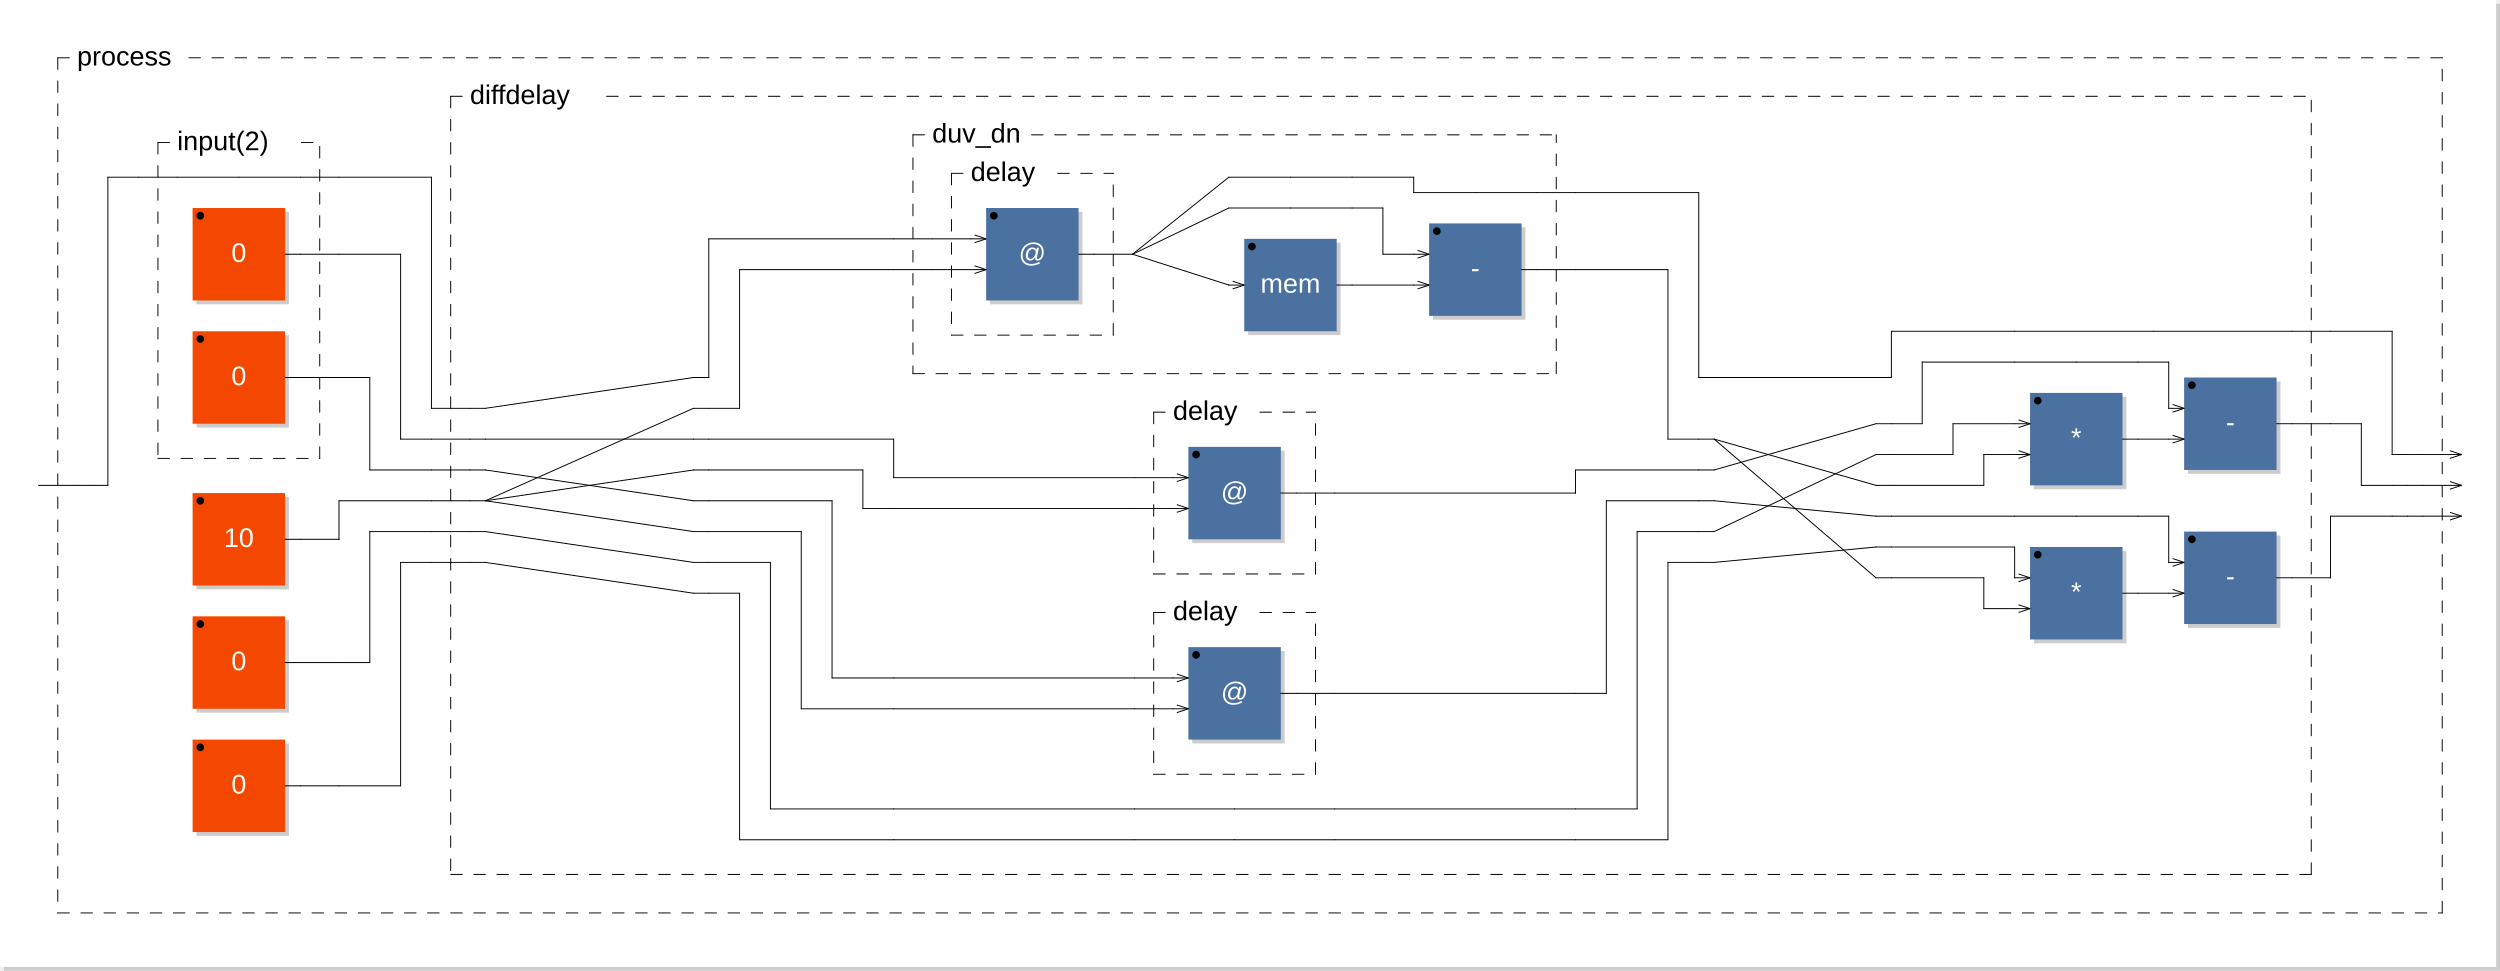
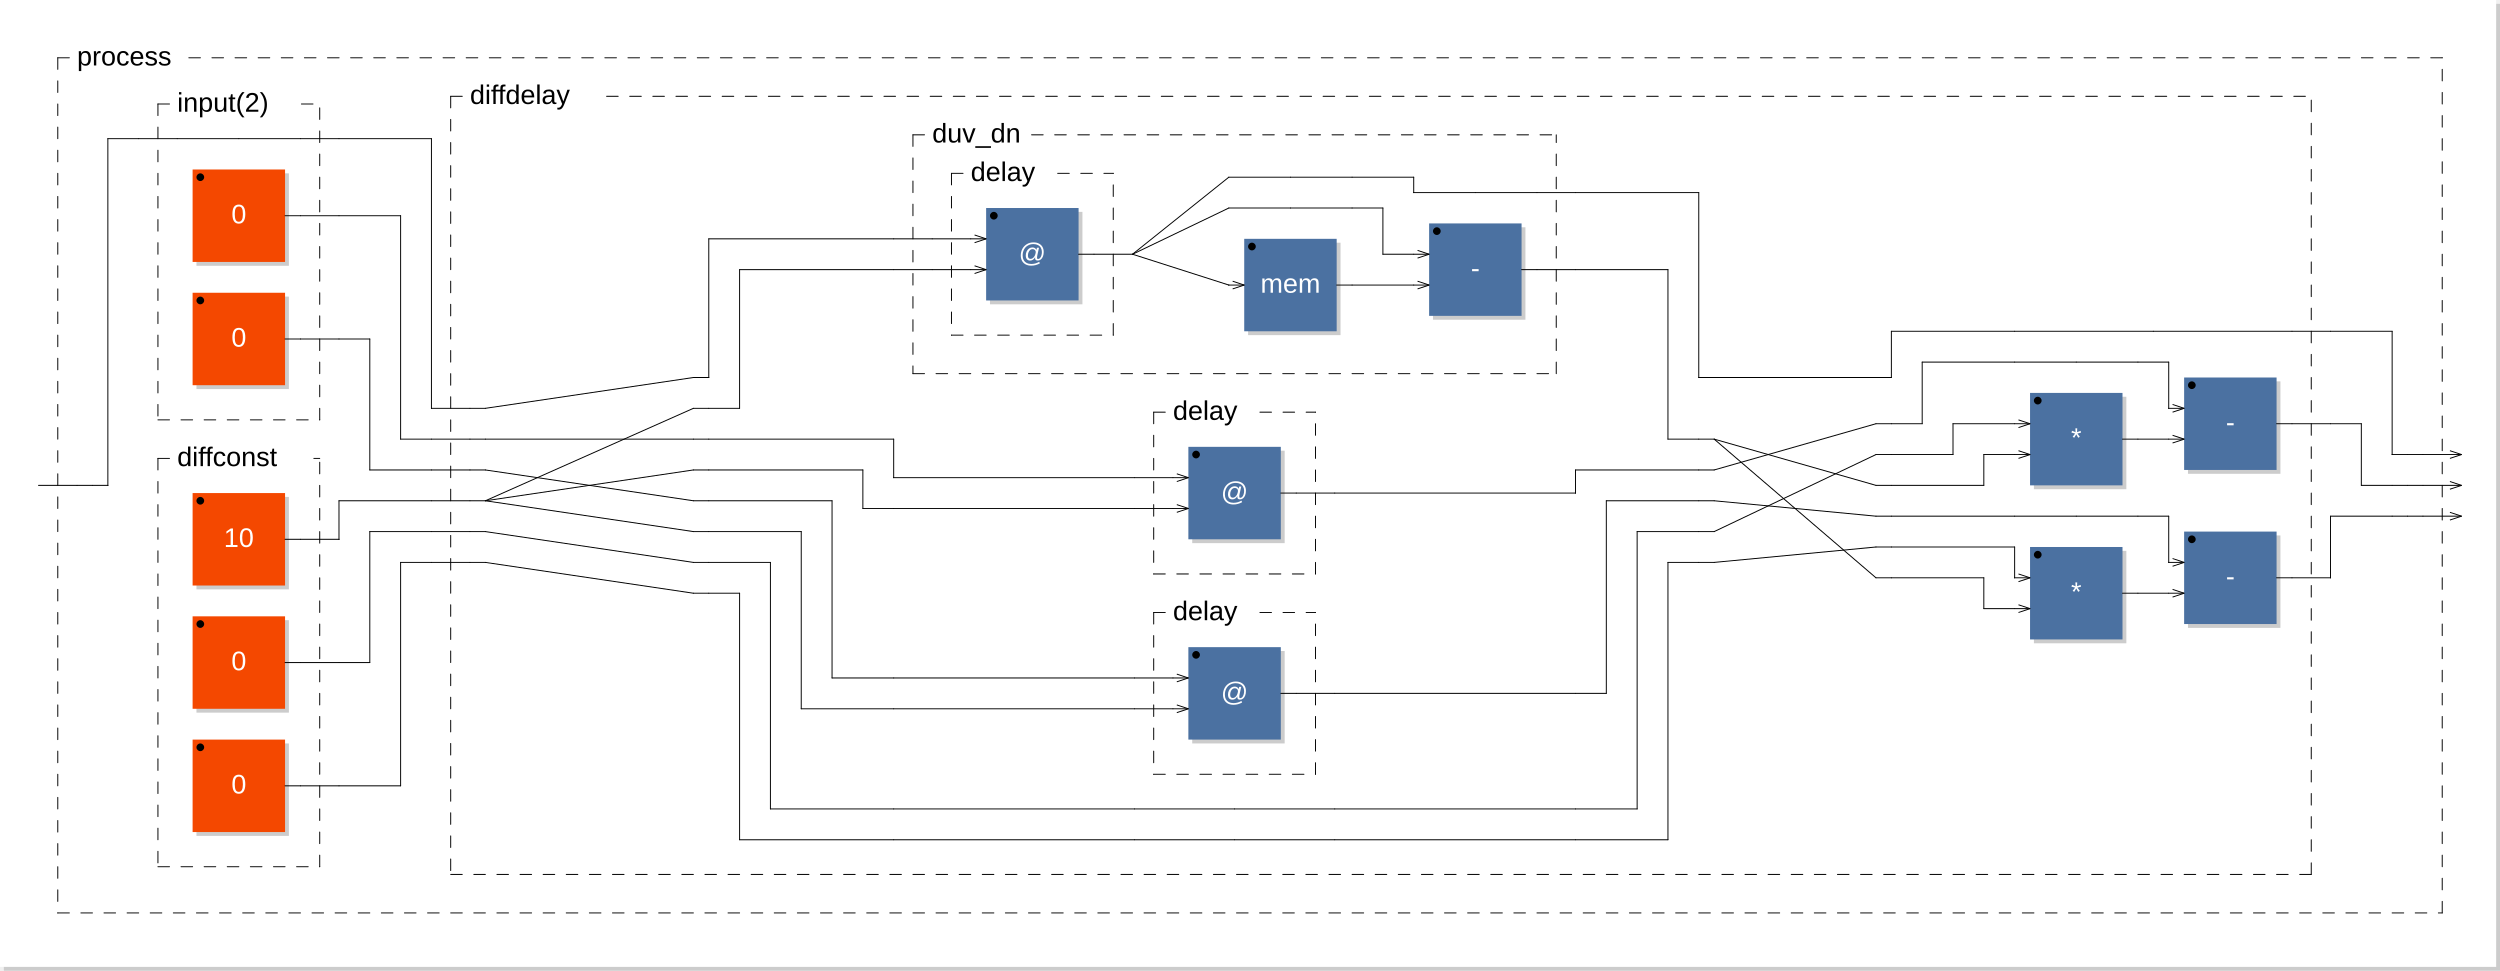
<svg xmlns="http://www.w3.org/2000/svg" viewBox="0 0 649 252" width="324.5mm" height="126mm" version="1.1">
  <rect x="1" y="1" width="648" height="251" rx="0" ry="0" style="stroke:none;fill:#cccccc;" />
  <rect x="0" y="0" width="648" height="251" rx="0" ry="0" style="stroke:none;fill:#ffffff;" />
  <text x="10" y="7" font-family="Arial" font-size="7" />
-   <rect x="51" y="55" width="24" height="24" rx="0" ry="0" style="stroke:none;fill:#cccccc;" />
-   <rect x="50" y="54" width="24" height="24" rx="0" ry="0" style="stroke:none;fill:#f44800;" />
-   <text x="62" y="68" font-family="Arial" font-size="7" text-anchor="middle" fill="#FFFFFF">0</text>
-   <circle cx="52" cy="56" r="1" />
-   <rect x="51" y="87" width="24" height="24" rx="0" ry="0" style="stroke:none;fill:#cccccc;" />
-   <rect x="50" y="86" width="24" height="24" rx="0" ry="0" style="stroke:none;fill:#f44800;" />
-   <text x="62" y="100" font-family="Arial" font-size="7" text-anchor="middle" fill="#FFFFFF">0</text>
-   <circle cx="52" cy="88" r="1" />
-   <line x1="41" y1="37" x2="41" y2="119" style="stroke: black; stroke-linecap:round; stroke-width:0.25; stroke-dasharray:3,3;" />
-   <line x1="41" y1="119" x2="83" y2="119" style="stroke: black; stroke-linecap:round; stroke-width:0.25; stroke-dasharray:3,3;" />
-   <line x1="83" y1="119" x2="83" y2="37" style="stroke: black; stroke-linecap:round; stroke-width:0.25; stroke-dasharray:3,3;" />
-   <line x1="41" y1="37" x2="46" y2="37" style="stroke: black; stroke-linecap:round; stroke-width:0.25; stroke-dasharray:3,3;" />
-   <line x1="78.25" y1="37" x2="83" y2="37" style="stroke: black; stroke-linecap:round; stroke-width:0.25; stroke-dasharray:3,3;" />
-   <text x="46" y="39" font-family="Arial" font-size="7">input(2)</text>
+   <rect x="51" y="45" width="24" height="24" rx="0" ry="0" style="stroke:none;fill:#cccccc;" />
+   <rect x="50" y="44" width="24" height="24" rx="0" ry="0" style="stroke:none;fill:#f44800;" />
+   <text x="62" y="58" font-family="Arial" font-size="7" text-anchor="middle" fill="#FFFFFF">0</text>
+   <circle cx="52" cy="46" r="1" />
+   <rect x="51" y="77" width="24" height="24" rx="0" ry="0" style="stroke:none;fill:#cccccc;" />
+   <rect x="50" y="76" width="24" height="24" rx="0" ry="0" style="stroke:none;fill:#f44800;" />
+   <text x="62" y="90" font-family="Arial" font-size="7" text-anchor="middle" fill="#FFFFFF">0</text>
+   <circle cx="52" cy="78" r="1" />
+   <line x1="41" y1="27" x2="41" y2="109" style="stroke: black; stroke-linecap:round; stroke-width:0.25; stroke-dasharray:3,3;" />
+   <line x1="41" y1="109" x2="83" y2="109" style="stroke: black; stroke-linecap:round; stroke-width:0.25; stroke-dasharray:3,3;" />
+   <line x1="83" y1="109" x2="83" y2="27" style="stroke: black; stroke-linecap:round; stroke-width:0.25; stroke-dasharray:3,3;" />
+   <line x1="41" y1="27" x2="46" y2="27" style="stroke: black; stroke-linecap:round; stroke-width:0.25; stroke-dasharray:3,3;" />
+   <line x1="78.25" y1="27" x2="83" y2="27" style="stroke: black; stroke-linecap:round; stroke-width:0.25; stroke-dasharray:3,3;" />
+   <text x="46" y="29" font-family="Arial" font-size="7">input(2)</text>
  <rect x="51" y="129" width="24" height="24" rx="0" ry="0" style="stroke:none;fill:#cccccc;" />
  <rect x="50" y="128" width="24" height="24" rx="0" ry="0" style="stroke:none;fill:#f44800;" />
  <text x="62" y="142" font-family="Arial" font-size="7" text-anchor="middle" fill="#FFFFFF">10</text>
  <circle cx="52" cy="130" r="1" />
  <rect x="51" y="161" width="24" height="24" rx="0" ry="0" style="stroke:none;fill:#cccccc;" />
  <rect x="50" y="160" width="24" height="24" rx="0" ry="0" style="stroke:none;fill:#f44800;" />
  <text x="62" y="174" font-family="Arial" font-size="7" text-anchor="middle" fill="#FFFFFF">0</text>
  <circle cx="52" cy="162" r="1" />
  <rect x="51" y="193" width="24" height="24" rx="0" ry="0" style="stroke:none;fill:#cccccc;" />
  <rect x="50" y="192" width="24" height="24" rx="0" ry="0" style="stroke:none;fill:#f44800;" />
  <text x="62" y="206" font-family="Arial" font-size="7" text-anchor="middle" fill="#FFFFFF">0</text>
  <circle cx="52" cy="194" r="1" />
+   <line x1="41" y1="119" x2="41" y2="225" style="stroke: black; stroke-linecap:round; stroke-width:0.25; stroke-dasharray:3,3;" />
+   <line x1="41" y1="225" x2="83" y2="225" style="stroke: black; stroke-linecap:round; stroke-width:0.25; stroke-dasharray:3,3;" />
+   <line x1="83" y1="225" x2="83" y2="119" style="stroke: black; stroke-linecap:round; stroke-width:0.25; stroke-dasharray:3,3;" />
+   <line x1="41" y1="119" x2="46" y2="119" style="stroke: black; stroke-linecap:round; stroke-width:0.25; stroke-dasharray:3,3;" />
+   <line x1="81.475" y1="119" x2="83" y2="119" style="stroke: black; stroke-linecap:round; stroke-width:0.25; stroke-dasharray:3,3;" />
+   <text x="46" y="121" font-family="Arial" font-size="7">diffconst</text>
  <rect x="257" y="55" width="24" height="24" rx="0" ry="0" style="stroke:none;fill:#cccccc;" />
  <rect x="256" y="54" width="24" height="24" rx="0" ry="0" style="stroke:none;fill:#4B71A1;" />
  <text x="268" y="68" font-family="Arial" font-size="7" text-anchor="middle" fill="#FFFFFF">@</text>
  <circle cx="258" cy="56" r="1" />
  <line x1="253" y1="61" x2="256" y2="62" transform="rotate(0,256,62)" style="stroke: black; stroke-width:0.25;" />
  <line x1="253" y1="63" x2="256" y2="62" transform="rotate(0,256,62)" style="stroke: black; stroke-width:0.25;" />
  <line x1="253" y1="69" x2="256" y2="70" transform="rotate(0,256,70)" style="stroke: black; stroke-width:0.25;" />
  <line x1="253" y1="71" x2="256" y2="70" transform="rotate(0,256,70)" style="stroke: black; stroke-width:0.25;" />
  <line x1="247" y1="45" x2="247" y2="87" style="stroke: black; stroke-linecap:round; stroke-width:0.25; stroke-dasharray:3,3;" />
  <line x1="247" y1="87" x2="289" y2="87" style="stroke: black; stroke-linecap:round; stroke-width:0.25; stroke-dasharray:3,3;" />
  <line x1="289" y1="87" x2="289" y2="45" style="stroke: black; stroke-linecap:round; stroke-width:0.25; stroke-dasharray:3,3;" />
  <line x1="247" y1="45" x2="252" y2="45" style="stroke: black; stroke-linecap:round; stroke-width:0.25; stroke-dasharray:3,3;" />
  <line x1="274.575" y1="45" x2="289" y2="45" style="stroke: black; stroke-linecap:round; stroke-width:0.25; stroke-dasharray:3,3;" />
  <text x="252" y="47" font-family="Arial" font-size="7">delay</text>
  <rect x="324" y="63" width="24" height="24" rx="0" ry="0" style="stroke:none;fill:#cccccc;" />
  <rect x="323" y="62" width="24" height="24" rx="0" ry="0" style="stroke:none;fill:#4B71A1;" />
  <text x="335" y="76" font-family="Arial" font-size="7" text-anchor="middle" fill="#FFFFFF">mem</text>
  <circle cx="325" cy="64" r="1" />
  <line x1="320" y1="73" x2="323" y2="74" transform="rotate(0,323,74)" style="stroke: black; stroke-width:0.25;" />
  <line x1="320" y1="75" x2="323" y2="74" transform="rotate(0,323,74)" style="stroke: black; stroke-width:0.25;" />
  <rect x="372" y="59" width="24" height="24" rx="0" ry="0" style="stroke:none;fill:#cccccc;" />
  <rect x="371" y="58" width="24" height="24" rx="0" ry="0" style="stroke:none;fill:#4B71A1;" />
  <text x="383" y="72" font-family="Arial" font-size="7" text-anchor="middle" fill="#FFFFFF">-</text>
  <circle cx="373" cy="60" r="1" />
  <line x1="368" y1="65" x2="371" y2="66" transform="rotate(0,371,66)" style="stroke: black; stroke-width:0.25;" />
  <line x1="368" y1="67" x2="371" y2="66" transform="rotate(0,371,66)" style="stroke: black; stroke-width:0.25;" />
  <line x1="368" y1="73" x2="371" y2="74" transform="rotate(0,371,74)" style="stroke: black; stroke-width:0.25;" />
  <line x1="368" y1="75" x2="371" y2="74" transform="rotate(0,371,74)" style="stroke: black; stroke-width:0.25;" />
  <line x1="237" y1="35" x2="237" y2="97" style="stroke: black; stroke-linecap:round; stroke-width:0.25; stroke-dasharray:3,3;" />
  <line x1="237" y1="97" x2="404" y2="97" style="stroke: black; stroke-linecap:round; stroke-width:0.25; stroke-dasharray:3,3;" />
  <line x1="404" y1="97" x2="404" y2="35" style="stroke: black; stroke-linecap:round; stroke-width:0.25; stroke-dasharray:3,3;" />
  <line x1="237" y1="35" x2="242" y2="35" style="stroke: black; stroke-linecap:round; stroke-width:0.25; stroke-dasharray:3,3;" />
  <line x1="267.8" y1="35" x2="404" y2="35" style="stroke: black; stroke-linecap:round; stroke-width:0.25; stroke-dasharray:3,3;" />
  <text x="242" y="37" font-family="Arial" font-size="7">duv_dn</text>
  <rect x="309.5" y="117" width="24" height="24" rx="0" ry="0" style="stroke:none;fill:#cccccc;" />
  <rect x="308.5" y="116" width="24" height="24" rx="0" ry="0" style="stroke:none;fill:#4B71A1;" />
  <text x="320.5" y="130" font-family="Arial" font-size="7" text-anchor="middle" fill="#FFFFFF">@</text>
  <circle cx="310.5" cy="118" r="1" />
  <line x1="305.5" y1="123" x2="308.5" y2="124" transform="rotate(0,308.5,124)" style="stroke: black; stroke-width:0.25;" />
  <line x1="305.5" y1="125" x2="308.5" y2="124" transform="rotate(0,308.5,124)" style="stroke: black; stroke-width:0.25;" />
  <line x1="305.5" y1="131" x2="308.5" y2="132" transform="rotate(0,308.5,132)" style="stroke: black; stroke-width:0.25;" />
  <line x1="305.5" y1="133" x2="308.5" y2="132" transform="rotate(0,308.5,132)" style="stroke: black; stroke-width:0.25;" />
  <line x1="299.5" y1="107" x2="299.5" y2="149" style="stroke: black; stroke-linecap:round; stroke-width:0.25; stroke-dasharray:3,3;" />
  <line x1="299.5" y1="149" x2="341.5" y2="149" style="stroke: black; stroke-linecap:round; stroke-width:0.25; stroke-dasharray:3,3;" />
  <line x1="341.5" y1="149" x2="341.5" y2="107" style="stroke: black; stroke-linecap:round; stroke-width:0.25; stroke-dasharray:3,3;" />
  <line x1="299.5" y1="107" x2="304.5" y2="107" style="stroke: black; stroke-linecap:round; stroke-width:0.25; stroke-dasharray:3,3;" />
  <line x1="327.075" y1="107" x2="341.5" y2="107" style="stroke: black; stroke-linecap:round; stroke-width:0.25; stroke-dasharray:3,3;" />
  <text x="304.5" y="109" font-family="Arial" font-size="7">delay</text>
  <rect x="309.5" y="169" width="24" height="24" rx="0" ry="0" style="stroke:none;fill:#cccccc;" />
  <rect x="308.5" y="168" width="24" height="24" rx="0" ry="0" style="stroke:none;fill:#4B71A1;" />
  <text x="320.5" y="182" font-family="Arial" font-size="7" text-anchor="middle" fill="#FFFFFF">@</text>
  <circle cx="310.5" cy="170" r="1" />
  <line x1="305.5" y1="175" x2="308.5" y2="176" transform="rotate(0,308.5,176)" style="stroke: black; stroke-width:0.25;" />
  <line x1="305.5" y1="177" x2="308.5" y2="176" transform="rotate(0,308.5,176)" style="stroke: black; stroke-width:0.25;" />
  <line x1="305.5" y1="183" x2="308.5" y2="184" transform="rotate(0,308.5,184)" style="stroke: black; stroke-width:0.25;" />
  <line x1="305.5" y1="185" x2="308.5" y2="184" transform="rotate(0,308.5,184)" style="stroke: black; stroke-width:0.25;" />
  <line x1="299.5" y1="159" x2="299.5" y2="201" style="stroke: black; stroke-linecap:round; stroke-width:0.25; stroke-dasharray:3,3;" />
  <line x1="299.5" y1="201" x2="341.5" y2="201" style="stroke: black; stroke-linecap:round; stroke-width:0.25; stroke-dasharray:3,3;" />
  <line x1="341.5" y1="201" x2="341.5" y2="159" style="stroke: black; stroke-linecap:round; stroke-width:0.25; stroke-dasharray:3,3;" />
  <line x1="299.5" y1="159" x2="304.5" y2="159" style="stroke: black; stroke-linecap:round; stroke-width:0.25; stroke-dasharray:3,3;" />
  <line x1="327.075" y1="159" x2="341.5" y2="159" style="stroke: black; stroke-linecap:round; stroke-width:0.25; stroke-dasharray:3,3;" />
  <text x="304.5" y="161" font-family="Arial" font-size="7">delay</text>
  <rect x="528" y="103" width="24" height="24" rx="0" ry="0" style="stroke:none;fill:#cccccc;" />
  <rect x="527" y="102" width="24" height="24" rx="0" ry="0" style="stroke:none;fill:#4B71A1;" />
  <text x="539" y="116" font-family="Arial" font-size="7" text-anchor="middle" fill="#FFFFFF">*</text>
  <circle cx="529" cy="104" r="1" />
  <line x1="524" y1="109" x2="527" y2="110" transform="rotate(0,527,110)" style="stroke: black; stroke-width:0.25;" />
  <line x1="524" y1="111" x2="527" y2="110" transform="rotate(0,527,110)" style="stroke: black; stroke-width:0.25;" />
  <line x1="524" y1="117" x2="527" y2="118" transform="rotate(0,527,118)" style="stroke: black; stroke-width:0.25;" />
  <line x1="524" y1="119" x2="527" y2="118" transform="rotate(0,527,118)" style="stroke: black; stroke-width:0.25;" />
  <rect x="568" y="99" width="24" height="24" rx="0" ry="0" style="stroke:none;fill:#cccccc;" />
  <rect x="567" y="98" width="24" height="24" rx="0" ry="0" style="stroke:none;fill:#4B71A1;" />
  <text x="579" y="112" font-family="Arial" font-size="7" text-anchor="middle" fill="#FFFFFF">-</text>
  <circle cx="569" cy="100" r="1" />
  <line x1="564" y1="105" x2="567" y2="106" transform="rotate(0,567,106)" style="stroke: black; stroke-width:0.25;" />
  <line x1="564" y1="107" x2="567" y2="106" transform="rotate(0,567,106)" style="stroke: black; stroke-width:0.25;" />
  <line x1="564" y1="113" x2="567" y2="114" transform="rotate(0,567,114)" style="stroke: black; stroke-width:0.25;" />
  <line x1="564" y1="115" x2="567" y2="114" transform="rotate(0,567,114)" style="stroke: black; stroke-width:0.25;" />
  <rect x="528" y="143" width="24" height="24" rx="0" ry="0" style="stroke:none;fill:#cccccc;" />
  <rect x="527" y="142" width="24" height="24" rx="0" ry="0" style="stroke:none;fill:#4B71A1;" />
  <text x="539" y="156" font-family="Arial" font-size="7" text-anchor="middle" fill="#FFFFFF">*</text>
  <circle cx="529" cy="144" r="1" />
  <line x1="524" y1="149" x2="527" y2="150" transform="rotate(0,527,150)" style="stroke: black; stroke-width:0.25;" />
  <line x1="524" y1="151" x2="527" y2="150" transform="rotate(0,527,150)" style="stroke: black; stroke-width:0.25;" />
  <line x1="524" y1="157" x2="527" y2="158" transform="rotate(0,527,158)" style="stroke: black; stroke-width:0.25;" />
  <line x1="524" y1="159" x2="527" y2="158" transform="rotate(0,527,158)" style="stroke: black; stroke-width:0.25;" />
  <rect x="568" y="139" width="24" height="24" rx="0" ry="0" style="stroke:none;fill:#cccccc;" />
  <rect x="567" y="138" width="24" height="24" rx="0" ry="0" style="stroke:none;fill:#4B71A1;" />
  <text x="579" y="152" font-family="Arial" font-size="7" text-anchor="middle" fill="#FFFFFF">-</text>
  <circle cx="569" cy="140" r="1" />
  <line x1="564" y1="145" x2="567" y2="146" transform="rotate(0,567,146)" style="stroke: black; stroke-width:0.25;" />
  <line x1="564" y1="147" x2="567" y2="146" transform="rotate(0,567,146)" style="stroke: black; stroke-width:0.25;" />
  <line x1="564" y1="153" x2="567" y2="154" transform="rotate(0,567,154)" style="stroke: black; stroke-width:0.25;" />
  <line x1="564" y1="155" x2="567" y2="154" transform="rotate(0,567,154)" style="stroke: black; stroke-width:0.25;" />
  <line x1="117" y1="25" x2="117" y2="227" style="stroke: black; stroke-linecap:round; stroke-width:0.25; stroke-dasharray:3,3;" />
  <line x1="117" y1="227" x2="600" y2="227" style="stroke: black; stroke-linecap:round; stroke-width:0.25; stroke-dasharray:3,3;" />
  <line x1="600" y1="227" x2="600" y2="25" style="stroke: black; stroke-linecap:round; stroke-width:0.25; stroke-dasharray:3,3;" />
  <line x1="117" y1="25" x2="122" y2="25" style="stroke: black; stroke-linecap:round; stroke-width:0.25; stroke-dasharray:3,3;" />
  <line x1="157.475" y1="25" x2="600" y2="25" style="stroke: black; stroke-linecap:round; stroke-width:0.25; stroke-dasharray:3,3;" />
  <text x="122" y="27" font-family="Arial" font-size="7">diffdelay</text>
  <line x1="15" y1="15" x2="15" y2="237" style="stroke: black; stroke-linecap:round; stroke-width:0.25; stroke-dasharray:3,3;" />
  <line x1="15" y1="237" x2="634" y2="237" style="stroke: black; stroke-linecap:round; stroke-width:0.25; stroke-dasharray:3,3;" />
  <line x1="634" y1="237" x2="634" y2="15" style="stroke: black; stroke-linecap:round; stroke-width:0.25; stroke-dasharray:3,3;" />
  <line x1="15" y1="15" x2="20" y2="15" style="stroke: black; stroke-linecap:round; stroke-width:0.25; stroke-dasharray:3,3;" />
  <line x1="49.025" y1="15" x2="634" y2="15" style="stroke: black; stroke-linecap:round; stroke-width:0.25; stroke-dasharray:3,3;" />
  <text x="20" y="17" font-family="Arial" font-size="7">process</text>
  <line x1="636" y1="117" x2="639" y2="118" transform="rotate(0,639,118)" style="stroke: black; stroke-width:0.25;" />
  <line x1="636" y1="119" x2="639" y2="118" transform="rotate(0,639,118)" style="stroke: black; stroke-width:0.25;" />
  <line x1="636" y1="125" x2="639" y2="126" transform="rotate(0,639,126)" style="stroke: black; stroke-width:0.25;" />
  <line x1="636" y1="127" x2="639" y2="126" transform="rotate(0,639,126)" style="stroke: black; stroke-width:0.25;" />
  <line x1="636" y1="133" x2="639" y2="134" transform="rotate(0,639,134)" style="stroke: black; stroke-width:0.25;" />
  <line x1="636" y1="135" x2="639" y2="134" transform="rotate(0,639,134)" style="stroke: black; stroke-width:0.25;" />
  <line x1="10" y1="126" x2="20" y2="126" style="stroke:black; stroke-linecap:round; stroke-width:0.25;" />
  <line x1="20" y1="126" x2="24" y2="126" style="stroke:black; stroke-linecap:round; stroke-width:0.25;" />
  <line x1="24" y1="126" x2="28" y2="126" style="stroke:black; stroke-linecap:round; stroke-width:0.25;" />
-   <line x1="28" y1="46" x2="36" y2="46" style="stroke:black; stroke-linecap:round; stroke-width:0.25;" />
-   <line x1="28" y1="126" x2="28" y2="46" style="stroke:black; stroke-linecap:round; stroke-width:0.25;" />
+   <line x1="28" y1="36" x2="36" y2="36" style="stroke:black; stroke-linecap:round; stroke-width:0.25;" />
+   <line x1="28" y1="126" x2="28" y2="36" style="stroke:black; stroke-linecap:round; stroke-width:0.25;" />
  <line x1="28" y1="126" x2="28" y2="126" style="stroke:black; stroke-linecap:round; stroke-width:0.25;" />
-   <line x1="36" y1="46" x2="46" y2="46" style="stroke:black; stroke-linecap:round; stroke-width:0.25;" />
-   <line x1="46" y1="46" x2="62" y2="46" style="stroke:black; stroke-linecap:round; stroke-width:0.25;" />
-   <line x1="62" y1="46" x2="78" y2="46" style="stroke:black; stroke-linecap:round; stroke-width:0.25;" />
-   <line x1="74" y1="66" x2="78" y2="66" style="stroke:black; stroke-linecap:round; stroke-width:0.25;" />
-   <line x1="74" y1="98" x2="78" y2="98" style="stroke:black; stroke-linecap:round; stroke-width:0.25;" />
+   <line x1="36" y1="36" x2="46" y2="36" style="stroke:black; stroke-linecap:round; stroke-width:0.25;" />
+   <line x1="46" y1="36" x2="62" y2="36" style="stroke:black; stroke-linecap:round; stroke-width:0.25;" />
+   <line x1="62" y1="36" x2="78" y2="36" style="stroke:black; stroke-linecap:round; stroke-width:0.25;" />
+   <line x1="74" y1="56" x2="78" y2="56" style="stroke:black; stroke-linecap:round; stroke-width:0.25;" />
+   <line x1="74" y1="88" x2="78" y2="88" style="stroke:black; stroke-linecap:round; stroke-width:0.25;" />
  <line x1="74" y1="140" x2="78" y2="140" style="stroke:black; stroke-linecap:round; stroke-width:0.25;" />
  <line x1="74" y1="172" x2="78" y2="172" style="stroke:black; stroke-linecap:round; stroke-width:0.25;" />
  <line x1="74" y1="204" x2="78" y2="204" style="stroke:black; stroke-linecap:round; stroke-width:0.25;" />
-   <line x1="78" y1="46" x2="88" y2="46" style="stroke:black; stroke-linecap:round; stroke-width:0.25;" />
-   <line x1="78" y1="66" x2="88" y2="66" style="stroke:black; stroke-linecap:round; stroke-width:0.25;" />
-   <line x1="78" y1="98" x2="88" y2="98" style="stroke:black; stroke-linecap:round; stroke-width:0.25;" />
+   <line x1="78" y1="36" x2="88" y2="36" style="stroke:black; stroke-linecap:round; stroke-width:0.25;" />
+   <line x1="78" y1="56" x2="88" y2="56" style="stroke:black; stroke-linecap:round; stroke-width:0.25;" />
+   <line x1="78" y1="88" x2="88" y2="88" style="stroke:black; stroke-linecap:round; stroke-width:0.25;" />
  <line x1="78" y1="140" x2="88" y2="140" style="stroke:black; stroke-linecap:round; stroke-width:0.25;" />
  <line x1="78" y1="172" x2="88" y2="172" style="stroke:black; stroke-linecap:round; stroke-width:0.25;" />
  <line x1="78" y1="204" x2="88" y2="204" style="stroke:black; stroke-linecap:round; stroke-width:0.25;" />
-   <line x1="88" y1="46" x2="112" y2="46" style="stroke:black; stroke-linecap:round; stroke-width:0.25;" />
-   <line x1="88" y1="66" x2="104" y2="66" style="stroke:black; stroke-linecap:round; stroke-width:0.25;" />
-   <line x1="88" y1="98" x2="96" y2="98" style="stroke:black; stroke-linecap:round; stroke-width:0.25;" />
+   <line x1="88" y1="36" x2="112" y2="36" style="stroke:black; stroke-linecap:round; stroke-width:0.25;" />
+   <line x1="88" y1="56" x2="104" y2="56" style="stroke:black; stroke-linecap:round; stroke-width:0.25;" />
+   <line x1="88" y1="88" x2="96" y2="88" style="stroke:black; stroke-linecap:round; stroke-width:0.25;" />
  <line x1="88" y1="130" x2="112" y2="130" style="stroke:black; stroke-linecap:round; stroke-width:0.25;" />
  <line x1="88" y1="140" x2="88" y2="130" style="stroke:black; stroke-linecap:round; stroke-width:0.25;" />
  <line x1="88" y1="140" x2="88" y2="140" style="stroke:black; stroke-linecap:round; stroke-width:0.25;" />
  <line x1="88" y1="172" x2="96" y2="172" style="stroke:black; stroke-linecap:round; stroke-width:0.25;" />
  <line x1="88" y1="204" x2="104" y2="204" style="stroke:black; stroke-linecap:round; stroke-width:0.25;" />
-   <line x1="96" y1="98" x2="96" y2="122" style="stroke:black; stroke-linecap:round; stroke-width:0.25;" />
+   <line x1="96" y1="88" x2="96" y2="122" style="stroke:black; stroke-linecap:round; stroke-width:0.25;" />
  <line x1="96" y1="122" x2="112" y2="122" style="stroke:black; stroke-linecap:round; stroke-width:0.25;" />
  <line x1="96" y1="138" x2="112" y2="138" style="stroke:black; stroke-linecap:round; stroke-width:0.25;" />
  <line x1="96" y1="172" x2="96" y2="138" style="stroke:black; stroke-linecap:round; stroke-width:0.25;" />
-   <line x1="104" y1="66" x2="104" y2="114" style="stroke:black; stroke-linecap:round; stroke-width:0.25;" />
+   <line x1="104" y1="56" x2="104" y2="114" style="stroke:black; stroke-linecap:round; stroke-width:0.25;" />
  <line x1="104" y1="114" x2="112" y2="114" style="stroke:black; stroke-linecap:round; stroke-width:0.25;" />
  <line x1="104" y1="146" x2="112" y2="146" style="stroke:black; stroke-linecap:round; stroke-width:0.25;" />
  <line x1="104" y1="204" x2="104" y2="146" style="stroke:black; stroke-linecap:round; stroke-width:0.25;" />
-   <line x1="112" y1="46" x2="112" y2="106" style="stroke:black; stroke-linecap:round; stroke-width:0.25;" />
+   <line x1="112" y1="36" x2="112" y2="106" style="stroke:black; stroke-linecap:round; stroke-width:0.25;" />
  <line x1="112" y1="106" x2="112" y2="106" style="stroke:black; stroke-linecap:round; stroke-width:0.25;" />
  <line x1="112" y1="106" x2="122" y2="106" style="stroke:black; stroke-linecap:round; stroke-width:0.25;" />
  <line x1="112" y1="114" x2="122" y2="114" style="stroke:black; stroke-linecap:round; stroke-width:0.25;" />
  <line x1="112" y1="122" x2="122" y2="122" style="stroke:black; stroke-linecap:round; stroke-width:0.25;" />
  <line x1="112" y1="130" x2="122" y2="130" style="stroke:black; stroke-linecap:round; stroke-width:0.25;" />
  <line x1="112" y1="138" x2="122" y2="138" style="stroke:black; stroke-linecap:round; stroke-width:0.25;" />
  <line x1="112" y1="146" x2="122" y2="146" style="stroke:black; stroke-linecap:round; stroke-width:0.25;" />
  <line x1="122" y1="106" x2="126" y2="106" style="stroke:black; stroke-linecap:round; stroke-width:0.25;" />
  <line x1="122" y1="114" x2="126" y2="114" style="stroke:black; stroke-linecap:round; stroke-width:0.25;" />
  <line x1="122" y1="122" x2="126" y2="122" style="stroke:black; stroke-linecap:round; stroke-width:0.25;" />
  <line x1="122" y1="130" x2="126" y2="130" style="stroke:black; stroke-linecap:round; stroke-width:0.25;" />
  <line x1="122" y1="138" x2="126" y2="138" style="stroke:black; stroke-linecap:round; stroke-width:0.25;" />
  <line x1="122" y1="146" x2="126" y2="146" style="stroke:black; stroke-linecap:round; stroke-width:0.25;" />
  <line x1="126" y1="106" x2="180" y2="98" style="stroke:black; stroke-linecap:round; stroke-width:0.25;" />
  <line x1="126" y1="114" x2="180" y2="114" style="stroke:black; stroke-linecap:round; stroke-width:0.25;" />
  <line x1="126" y1="122" x2="180" y2="130" style="stroke:black; stroke-linecap:round; stroke-width:0.25;" />
  <line x1="126" y1="130" x2="180" y2="106" style="stroke:black; stroke-linecap:round; stroke-width:0.25;" />
  <line x1="126" y1="130" x2="180" y2="122" style="stroke:black; stroke-linecap:round; stroke-width:0.25;" />
  <line x1="126" y1="130" x2="180" y2="138" style="stroke:black; stroke-linecap:round; stroke-width:0.25;" />
  <line x1="126" y1="138" x2="180" y2="146" style="stroke:black; stroke-linecap:round; stroke-width:0.25;" />
  <line x1="126" y1="146" x2="180" y2="154" style="stroke:black; stroke-linecap:round; stroke-width:0.25;" />
  <line x1="180" y1="98" x2="184" y2="98" style="stroke:black; stroke-linecap:round; stroke-width:0.25;" />
  <line x1="180" y1="106" x2="184" y2="106" style="stroke:black; stroke-linecap:round; stroke-width:0.25;" />
  <line x1="180" y1="114" x2="184" y2="114" style="stroke:black; stroke-linecap:round; stroke-width:0.25;" />
  <line x1="180" y1="122" x2="184" y2="122" style="stroke:black; stroke-linecap:round; stroke-width:0.25;" />
  <line x1="180" y1="130" x2="184" y2="130" style="stroke:black; stroke-linecap:round; stroke-width:0.25;" />
  <line x1="180" y1="138" x2="184" y2="138" style="stroke:black; stroke-linecap:round; stroke-width:0.25;" />
  <line x1="180" y1="146" x2="184" y2="146" style="stroke:black; stroke-linecap:round; stroke-width:0.25;" />
  <line x1="180" y1="154" x2="184" y2="154" style="stroke:black; stroke-linecap:round; stroke-width:0.25;" />
  <line x1="184" y1="62" x2="232" y2="62" style="stroke:black; stroke-linecap:round; stroke-width:0.25;" />
  <line x1="184" y1="98" x2="184" y2="62" style="stroke:black; stroke-linecap:round; stroke-width:0.25;" />
  <line x1="184" y1="98" x2="184" y2="98" style="stroke:black; stroke-linecap:round; stroke-width:0.25;" />
  <line x1="184" y1="106" x2="192" y2="106" style="stroke:black; stroke-linecap:round; stroke-width:0.25;" />
  <line x1="184" y1="114" x2="232" y2="114" style="stroke:black; stroke-linecap:round; stroke-width:0.25;" />
  <line x1="184" y1="122" x2="224" y2="122" style="stroke:black; stroke-linecap:round; stroke-width:0.25;" />
  <line x1="184" y1="130" x2="216" y2="130" style="stroke:black; stroke-linecap:round; stroke-width:0.25;" />
  <line x1="184" y1="138" x2="208" y2="138" style="stroke:black; stroke-linecap:round; stroke-width:0.25;" />
  <line x1="184" y1="146" x2="200" y2="146" style="stroke:black; stroke-linecap:round; stroke-width:0.25;" />
  <line x1="184" y1="154" x2="192" y2="154" style="stroke:black; stroke-linecap:round; stroke-width:0.25;" />
  <line x1="192" y1="70" x2="232" y2="70" style="stroke:black; stroke-linecap:round; stroke-width:0.25;" />
  <line x1="192" y1="106" x2="192" y2="70" style="stroke:black; stroke-linecap:round; stroke-width:0.25;" />
  <line x1="192" y1="154" x2="192" y2="218" style="stroke:black; stroke-linecap:round; stroke-width:0.25;" />
  <line x1="192" y1="218" x2="232" y2="218" style="stroke:black; stroke-linecap:round; stroke-width:0.25;" />
  <line x1="200" y1="146" x2="200" y2="210" style="stroke:black; stroke-linecap:round; stroke-width:0.25;" />
  <line x1="200" y1="210" x2="232" y2="210" style="stroke:black; stroke-linecap:round; stroke-width:0.25;" />
  <line x1="208" y1="138" x2="208" y2="184" style="stroke:black; stroke-linecap:round; stroke-width:0.25;" />
  <line x1="208" y1="184" x2="232" y2="184" style="stroke:black; stroke-linecap:round; stroke-width:0.25;" />
  <line x1="216" y1="130" x2="216" y2="176" style="stroke:black; stroke-linecap:round; stroke-width:0.25;" />
  <line x1="216" y1="176" x2="232" y2="176" style="stroke:black; stroke-linecap:round; stroke-width:0.25;" />
  <line x1="224" y1="122" x2="224" y2="132" style="stroke:black; stroke-linecap:round; stroke-width:0.25;" />
  <line x1="224" y1="132" x2="232" y2="132" style="stroke:black; stroke-linecap:round; stroke-width:0.25;" />
  <line x1="232" y1="62" x2="242" y2="62" style="stroke:black; stroke-linecap:round; stroke-width:0.25;" />
  <line x1="232" y1="70" x2="242" y2="70" style="stroke:black; stroke-linecap:round; stroke-width:0.25;" />
  <line x1="232" y1="114" x2="232" y2="124" style="stroke:black; stroke-linecap:round; stroke-width:0.25;" />
  <line x1="232" y1="124" x2="232" y2="124" style="stroke:black; stroke-linecap:round; stroke-width:0.25;" />
  <line x1="232" y1="124" x2="294.5" y2="124" style="stroke:black; stroke-linecap:round; stroke-width:0.25;" />
  <line x1="232" y1="132" x2="294.5" y2="132" style="stroke:black; stroke-linecap:round; stroke-width:0.25;" />
  <line x1="232" y1="176" x2="294.5" y2="176" style="stroke:black; stroke-linecap:round; stroke-width:0.25;" />
  <line x1="232" y1="184" x2="294.5" y2="184" style="stroke:black; stroke-linecap:round; stroke-width:0.25;" />
  <line x1="232" y1="210" x2="294.5" y2="210" style="stroke:black; stroke-linecap:round; stroke-width:0.25;" />
  <line x1="232" y1="218" x2="294.5" y2="218" style="stroke:black; stroke-linecap:round; stroke-width:0.25;" />
  <line x1="242" y1="62" x2="252" y2="62" style="stroke:black; stroke-linecap:round; stroke-width:0.25;" />
  <line x1="242" y1="70" x2="252" y2="70" style="stroke:black; stroke-linecap:round; stroke-width:0.25;" />
  <line x1="252" y1="62" x2="256" y2="62" style="stroke:black; stroke-linecap:round; stroke-width:0.25;" />
  <line x1="252" y1="70" x2="256" y2="70" style="stroke:black; stroke-linecap:round; stroke-width:0.25;" />
  <line x1="280" y1="66" x2="284" y2="66" style="stroke:black; stroke-linecap:round; stroke-width:0.25;" />
  <line x1="284" y1="66" x2="294" y2="66" style="stroke:black; stroke-linecap:round; stroke-width:0.25;" />
  <line x1="294" y1="66" x2="319" y2="46" style="stroke:black; stroke-linecap:round; stroke-width:0.25;" />
  <line x1="294" y1="66" x2="319" y2="54" style="stroke:black; stroke-linecap:round; stroke-width:0.25;" />
  <line x1="294" y1="66" x2="319" y2="74" style="stroke:black; stroke-linecap:round; stroke-width:0.25;" />
  <line x1="294.5" y1="124" x2="304.5" y2="124" style="stroke:black; stroke-linecap:round; stroke-width:0.25;" />
  <line x1="294.5" y1="132" x2="304.5" y2="132" style="stroke:black; stroke-linecap:round; stroke-width:0.25;" />
  <line x1="294.5" y1="176" x2="304.5" y2="176" style="stroke:black; stroke-linecap:round; stroke-width:0.25;" />
  <line x1="294.5" y1="184" x2="304.5" y2="184" style="stroke:black; stroke-linecap:round; stroke-width:0.25;" />
  <line x1="294.5" y1="210" x2="320.5" y2="210" style="stroke:black; stroke-linecap:round; stroke-width:0.25;" />
  <line x1="294.5" y1="218" x2="320.5" y2="218" style="stroke:black; stroke-linecap:round; stroke-width:0.25;" />
  <line x1="304.5" y1="124" x2="308.5" y2="124" style="stroke:black; stroke-linecap:round; stroke-width:0.25;" />
  <line x1="304.5" y1="132" x2="308.5" y2="132" style="stroke:black; stroke-linecap:round; stroke-width:0.25;" />
  <line x1="304.5" y1="176" x2="308.5" y2="176" style="stroke:black; stroke-linecap:round; stroke-width:0.25;" />
  <line x1="304.5" y1="184" x2="308.5" y2="184" style="stroke:black; stroke-linecap:round; stroke-width:0.25;" />
  <line x1="319" y1="46" x2="335" y2="46" style="stroke:black; stroke-linecap:round; stroke-width:0.25;" />
  <line x1="319" y1="54" x2="335" y2="54" style="stroke:black; stroke-linecap:round; stroke-width:0.25;" />
  <line x1="319" y1="74" x2="319" y2="74" style="stroke:black; stroke-linecap:round; stroke-width:0.25;" />
  <line x1="319" y1="74" x2="323" y2="74" style="stroke:black; stroke-linecap:round; stroke-width:0.25;" />
  <line x1="320.5" y1="210" x2="346.5" y2="210" style="stroke:black; stroke-linecap:round; stroke-width:0.25;" />
  <line x1="320.5" y1="218" x2="346.5" y2="218" style="stroke:black; stroke-linecap:round; stroke-width:0.25;" />
  <line x1="332.5" y1="128" x2="336.5" y2="128" style="stroke:black; stroke-linecap:round; stroke-width:0.25;" />
  <line x1="332.5" y1="180" x2="336.5" y2="180" style="stroke:black; stroke-linecap:round; stroke-width:0.25;" />
  <line x1="335" y1="46" x2="351" y2="46" style="stroke:black; stroke-linecap:round; stroke-width:0.25;" />
  <line x1="335" y1="54" x2="351" y2="54" style="stroke:black; stroke-linecap:round; stroke-width:0.25;" />
  <line x1="336.5" y1="128" x2="346.5" y2="128" style="stroke:black; stroke-linecap:round; stroke-width:0.25;" />
  <line x1="336.5" y1="180" x2="346.5" y2="180" style="stroke:black; stroke-linecap:round; stroke-width:0.25;" />
  <line x1="346.5" y1="128" x2="409" y2="128" style="stroke:black; stroke-linecap:round; stroke-width:0.25;" />
  <line x1="346.5" y1="180" x2="409" y2="180" style="stroke:black; stroke-linecap:round; stroke-width:0.25;" />
  <line x1="346.5" y1="210" x2="409" y2="210" style="stroke:black; stroke-linecap:round; stroke-width:0.25;" />
  <line x1="346.5" y1="218" x2="409" y2="218" style="stroke:black; stroke-linecap:round; stroke-width:0.25;" />
  <line x1="347" y1="74" x2="351" y2="74" style="stroke:black; stroke-linecap:round; stroke-width:0.25;" />
  <line x1="351" y1="46" x2="367" y2="46" style="stroke:black; stroke-linecap:round; stroke-width:0.25;" />
  <line x1="351" y1="54" x2="359" y2="54" style="stroke:black; stroke-linecap:round; stroke-width:0.25;" />
  <line x1="351" y1="74" x2="367" y2="74" style="stroke:black; stroke-linecap:round; stroke-width:0.25;" />
  <line x1="359" y1="54" x2="359" y2="66" style="stroke:black; stroke-linecap:round; stroke-width:0.25;" />
  <line x1="359" y1="66" x2="367" y2="66" style="stroke:black; stroke-linecap:round; stroke-width:0.25;" />
  <line x1="367" y1="46" x2="367" y2="50" style="stroke:black; stroke-linecap:round; stroke-width:0.25;" />
  <line x1="367" y1="50" x2="367" y2="50" style="stroke:black; stroke-linecap:round; stroke-width:0.25;" />
  <line x1="367" y1="50" x2="383" y2="50" style="stroke:black; stroke-linecap:round; stroke-width:0.25;" />
  <line x1="367" y1="66" x2="371" y2="66" style="stroke:black; stroke-linecap:round; stroke-width:0.25;" />
  <line x1="367" y1="74" x2="371" y2="74" style="stroke:black; stroke-linecap:round; stroke-width:0.25;" />
  <line x1="383" y1="50" x2="399" y2="50" style="stroke:black; stroke-linecap:round; stroke-width:0.25;" />
  <line x1="395" y1="70" x2="399" y2="70" style="stroke:black; stroke-linecap:round; stroke-width:0.25;" />
  <line x1="399" y1="50" x2="409" y2="50" style="stroke:black; stroke-linecap:round; stroke-width:0.25;" />
  <line x1="399" y1="70" x2="409" y2="70" style="stroke:black; stroke-linecap:round; stroke-width:0.25;" />
  <line x1="409" y1="50" x2="441" y2="50" style="stroke:black; stroke-linecap:round; stroke-width:0.25;" />
  <line x1="409" y1="70" x2="433" y2="70" style="stroke:black; stroke-linecap:round; stroke-width:0.25;" />
  <line x1="409" y1="122" x2="441" y2="122" style="stroke:black; stroke-linecap:round; stroke-width:0.25;" />
  <line x1="409" y1="128" x2="409" y2="122" style="stroke:black; stroke-linecap:round; stroke-width:0.25;" />
  <line x1="409" y1="128" x2="409" y2="128" style="stroke:black; stroke-linecap:round; stroke-width:0.25;" />
  <line x1="409" y1="180" x2="417" y2="180" style="stroke:black; stroke-linecap:round; stroke-width:0.25;" />
  <line x1="409" y1="210" x2="425" y2="210" style="stroke:black; stroke-linecap:round; stroke-width:0.25;" />
  <line x1="409" y1="218" x2="433" y2="218" style="stroke:black; stroke-linecap:round; stroke-width:0.25;" />
  <line x1="417" y1="130" x2="441" y2="130" style="stroke:black; stroke-linecap:round; stroke-width:0.25;" />
  <line x1="417" y1="180" x2="417" y2="130" style="stroke:black; stroke-linecap:round; stroke-width:0.25;" />
  <line x1="425" y1="138" x2="441" y2="138" style="stroke:black; stroke-linecap:round; stroke-width:0.25;" />
  <line x1="425" y1="210" x2="425" y2="138" style="stroke:black; stroke-linecap:round; stroke-width:0.25;" />
  <line x1="433" y1="70" x2="433" y2="114" style="stroke:black; stroke-linecap:round; stroke-width:0.25;" />
  <line x1="433" y1="114" x2="441" y2="114" style="stroke:black; stroke-linecap:round; stroke-width:0.25;" />
  <line x1="433" y1="146" x2="441" y2="146" style="stroke:black; stroke-linecap:round; stroke-width:0.25;" />
  <line x1="433" y1="218" x2="433" y2="146" style="stroke:black; stroke-linecap:round; stroke-width:0.25;" />
  <line x1="441" y1="50" x2="441" y2="98" style="stroke:black; stroke-linecap:round; stroke-width:0.25;" />
  <line x1="441" y1="98" x2="441" y2="98" style="stroke:black; stroke-linecap:round; stroke-width:0.25;" />
  <line x1="441" y1="98" x2="466" y2="98" style="stroke:black; stroke-linecap:round; stroke-width:0.25;" />
  <line x1="441" y1="114" x2="445" y2="114" style="stroke:black; stroke-linecap:round; stroke-width:0.25;" />
  <line x1="441" y1="122" x2="445" y2="122" style="stroke:black; stroke-linecap:round; stroke-width:0.25;" />
  <line x1="441" y1="130" x2="445" y2="130" style="stroke:black; stroke-linecap:round; stroke-width:0.25;" />
  <line x1="441" y1="138" x2="445" y2="138" style="stroke:black; stroke-linecap:round; stroke-width:0.25;" />
  <line x1="441" y1="146" x2="445" y2="146" style="stroke:black; stroke-linecap:round; stroke-width:0.25;" />
  <line x1="445" y1="114" x2="487" y2="126" style="stroke:black; stroke-linecap:round; stroke-width:0.25;" />
  <line x1="445" y1="114" x2="487" y2="150" style="stroke:black; stroke-linecap:round; stroke-width:0.25;" />
  <line x1="445" y1="122" x2="487" y2="110" style="stroke:black; stroke-linecap:round; stroke-width:0.25;" />
  <line x1="445" y1="130" x2="487" y2="134" style="stroke:black; stroke-linecap:round; stroke-width:0.25;" />
  <line x1="445" y1="138" x2="487" y2="118" style="stroke:black; stroke-linecap:round; stroke-width:0.25;" />
  <line x1="445" y1="146" x2="487" y2="142" style="stroke:black; stroke-linecap:round; stroke-width:0.25;" />
  <line x1="466" y1="98" x2="491" y2="98" style="stroke:black; stroke-linecap:round; stroke-width:0.25;" />
  <line x1="487" y1="110" x2="491" y2="110" style="stroke:black; stroke-linecap:round; stroke-width:0.25;" />
  <line x1="487" y1="118" x2="491" y2="118" style="stroke:black; stroke-linecap:round; stroke-width:0.25;" />
  <line x1="487" y1="126" x2="491" y2="126" style="stroke:black; stroke-linecap:round; stroke-width:0.25;" />
  <line x1="487" y1="134" x2="491" y2="134" style="stroke:black; stroke-linecap:round; stroke-width:0.25;" />
  <line x1="487" y1="142" x2="491" y2="142" style="stroke:black; stroke-linecap:round; stroke-width:0.25;" />
  <line x1="487" y1="150" x2="491" y2="150" style="stroke:black; stroke-linecap:round; stroke-width:0.25;" />
  <line x1="491" y1="86" x2="523" y2="86" style="stroke:black; stroke-linecap:round; stroke-width:0.25;" />
  <line x1="491" y1="98" x2="491" y2="86" style="stroke:black; stroke-linecap:round; stroke-width:0.25;" />
  <line x1="491" y1="98" x2="491" y2="98" style="stroke:black; stroke-linecap:round; stroke-width:0.25;" />
  <line x1="491" y1="110" x2="499" y2="110" style="stroke:black; stroke-linecap:round; stroke-width:0.25;" />
  <line x1="491" y1="118" x2="507" y2="118" style="stroke:black; stroke-linecap:round; stroke-width:0.25;" />
  <line x1="491" y1="126" x2="515" y2="126" style="stroke:black; stroke-linecap:round; stroke-width:0.25;" />
  <line x1="491" y1="134" x2="523" y2="134" style="stroke:black; stroke-linecap:round; stroke-width:0.25;" />
  <line x1="491" y1="142" x2="523" y2="142" style="stroke:black; stroke-linecap:round; stroke-width:0.25;" />
  <line x1="491" y1="150" x2="515" y2="150" style="stroke:black; stroke-linecap:round; stroke-width:0.25;" />
  <line x1="499" y1="94" x2="523" y2="94" style="stroke:black; stroke-linecap:round; stroke-width:0.25;" />
  <line x1="499" y1="110" x2="499" y2="94" style="stroke:black; stroke-linecap:round; stroke-width:0.25;" />
  <line x1="507" y1="110" x2="523" y2="110" style="stroke:black; stroke-linecap:round; stroke-width:0.25;" />
  <line x1="507" y1="118" x2="507" y2="110" style="stroke:black; stroke-linecap:round; stroke-width:0.25;" />
  <line x1="515" y1="118" x2="523" y2="118" style="stroke:black; stroke-linecap:round; stroke-width:0.25;" />
  <line x1="515" y1="126" x2="515" y2="118" style="stroke:black; stroke-linecap:round; stroke-width:0.25;" />
  <line x1="515" y1="150" x2="515" y2="158" style="stroke:black; stroke-linecap:round; stroke-width:0.25;" />
  <line x1="515" y1="158" x2="523" y2="158" style="stroke:black; stroke-linecap:round; stroke-width:0.25;" />
  <line x1="523" y1="86" x2="559" y2="86" style="stroke:black; stroke-linecap:round; stroke-width:0.25;" />
  <line x1="523" y1="94" x2="539" y2="94" style="stroke:black; stroke-linecap:round; stroke-width:0.25;" />
  <line x1="523" y1="110" x2="527" y2="110" style="stroke:black; stroke-linecap:round; stroke-width:0.25;" />
  <line x1="523" y1="118" x2="527" y2="118" style="stroke:black; stroke-linecap:round; stroke-width:0.25;" />
  <line x1="523" y1="134" x2="539" y2="134" style="stroke:black; stroke-linecap:round; stroke-width:0.25;" />
  <line x1="523" y1="142" x2="523" y2="150" style="stroke:black; stroke-linecap:round; stroke-width:0.25;" />
  <line x1="523" y1="150" x2="523" y2="150" style="stroke:black; stroke-linecap:round; stroke-width:0.25;" />
  <line x1="523" y1="150" x2="527" y2="150" style="stroke:black; stroke-linecap:round; stroke-width:0.25;" />
  <line x1="523" y1="158" x2="527" y2="158" style="stroke:black; stroke-linecap:round; stroke-width:0.25;" />
  <line x1="539" y1="94" x2="555" y2="94" style="stroke:black; stroke-linecap:round; stroke-width:0.25;" />
  <line x1="539" y1="134" x2="555" y2="134" style="stroke:black; stroke-linecap:round; stroke-width:0.25;" />
  <line x1="551" y1="114" x2="555" y2="114" style="stroke:black; stroke-linecap:round; stroke-width:0.25;" />
  <line x1="551" y1="154" x2="555" y2="154" style="stroke:black; stroke-linecap:round; stroke-width:0.25;" />
  <line x1="555" y1="94" x2="563" y2="94" style="stroke:black; stroke-linecap:round; stroke-width:0.25;" />
  <line x1="555" y1="114" x2="563" y2="114" style="stroke:black; stroke-linecap:round; stroke-width:0.25;" />
  <line x1="555" y1="134" x2="563" y2="134" style="stroke:black; stroke-linecap:round; stroke-width:0.25;" />
  <line x1="555" y1="154" x2="563" y2="154" style="stroke:black; stroke-linecap:round; stroke-width:0.25;" />
  <line x1="559" y1="86" x2="595" y2="86" style="stroke:black; stroke-linecap:round; stroke-width:0.25;" />
  <line x1="563" y1="94" x2="563" y2="106" style="stroke:black; stroke-linecap:round; stroke-width:0.25;" />
  <line x1="563" y1="106" x2="563" y2="106" style="stroke:black; stroke-linecap:round; stroke-width:0.25;" />
  <line x1="563" y1="106" x2="567" y2="106" style="stroke:black; stroke-linecap:round; stroke-width:0.25;" />
  <line x1="563" y1="114" x2="567" y2="114" style="stroke:black; stroke-linecap:round; stroke-width:0.25;" />
  <line x1="563" y1="134" x2="563" y2="146" style="stroke:black; stroke-linecap:round; stroke-width:0.25;" />
  <line x1="563" y1="146" x2="563" y2="146" style="stroke:black; stroke-linecap:round; stroke-width:0.25;" />
  <line x1="563" y1="146" x2="567" y2="146" style="stroke:black; stroke-linecap:round; stroke-width:0.25;" />
  <line x1="563" y1="154" x2="567" y2="154" style="stroke:black; stroke-linecap:round; stroke-width:0.25;" />
  <line x1="591" y1="110" x2="595" y2="110" style="stroke:black; stroke-linecap:round; stroke-width:0.25;" />
  <line x1="591" y1="150" x2="595" y2="150" style="stroke:black; stroke-linecap:round; stroke-width:0.25;" />
  <line x1="595" y1="86" x2="605" y2="86" style="stroke:black; stroke-linecap:round; stroke-width:0.25;" />
  <line x1="595" y1="110" x2="605" y2="110" style="stroke:black; stroke-linecap:round; stroke-width:0.25;" />
  <line x1="595" y1="150" x2="605" y2="150" style="stroke:black; stroke-linecap:round; stroke-width:0.25;" />
  <line x1="605" y1="86" x2="621" y2="86" style="stroke:black; stroke-linecap:round; stroke-width:0.25;" />
  <line x1="605" y1="110" x2="613" y2="110" style="stroke:black; stroke-linecap:round; stroke-width:0.25;" />
  <line x1="605" y1="134" x2="621" y2="134" style="stroke:black; stroke-linecap:round; stroke-width:0.25;" />
  <line x1="605" y1="150" x2="605" y2="134" style="stroke:black; stroke-linecap:round; stroke-width:0.25;" />
  <line x1="605" y1="150" x2="605" y2="150" style="stroke:black; stroke-linecap:round; stroke-width:0.25;" />
  <line x1="613" y1="110" x2="613" y2="126" style="stroke:black; stroke-linecap:round; stroke-width:0.25;" />
  <line x1="613" y1="126" x2="621" y2="126" style="stroke:black; stroke-linecap:round; stroke-width:0.25;" />
  <line x1="621" y1="86" x2="621" y2="118" style="stroke:black; stroke-linecap:round; stroke-width:0.25;" />
  <line x1="621" y1="118" x2="621" y2="118" style="stroke:black; stroke-linecap:round; stroke-width:0.25;" />
  <line x1="621" y1="118" x2="625" y2="118" style="stroke:black; stroke-linecap:round; stroke-width:0.25;" />
  <line x1="621" y1="126" x2="625" y2="126" style="stroke:black; stroke-linecap:round; stroke-width:0.25;" />
  <line x1="621" y1="134" x2="625" y2="134" style="stroke:black; stroke-linecap:round; stroke-width:0.25;" />
  <line x1="625" y1="118" x2="629" y2="118" style="stroke:black; stroke-linecap:round; stroke-width:0.25;" />
  <line x1="625" y1="126" x2="629" y2="126" style="stroke:black; stroke-linecap:round; stroke-width:0.25;" />
  <line x1="625" y1="134" x2="629" y2="134" style="stroke:black; stroke-linecap:round; stroke-width:0.25;" />
  <line x1="629" y1="118" x2="639" y2="118" style="stroke:black; stroke-linecap:round; stroke-width:0.25;" />
  <line x1="629" y1="126" x2="639" y2="126" style="stroke:black; stroke-linecap:round; stroke-width:0.25;" />
  <line x1="629" y1="134" x2="639" y2="134" style="stroke:black; stroke-linecap:round; stroke-width:0.25;" />
</svg>
